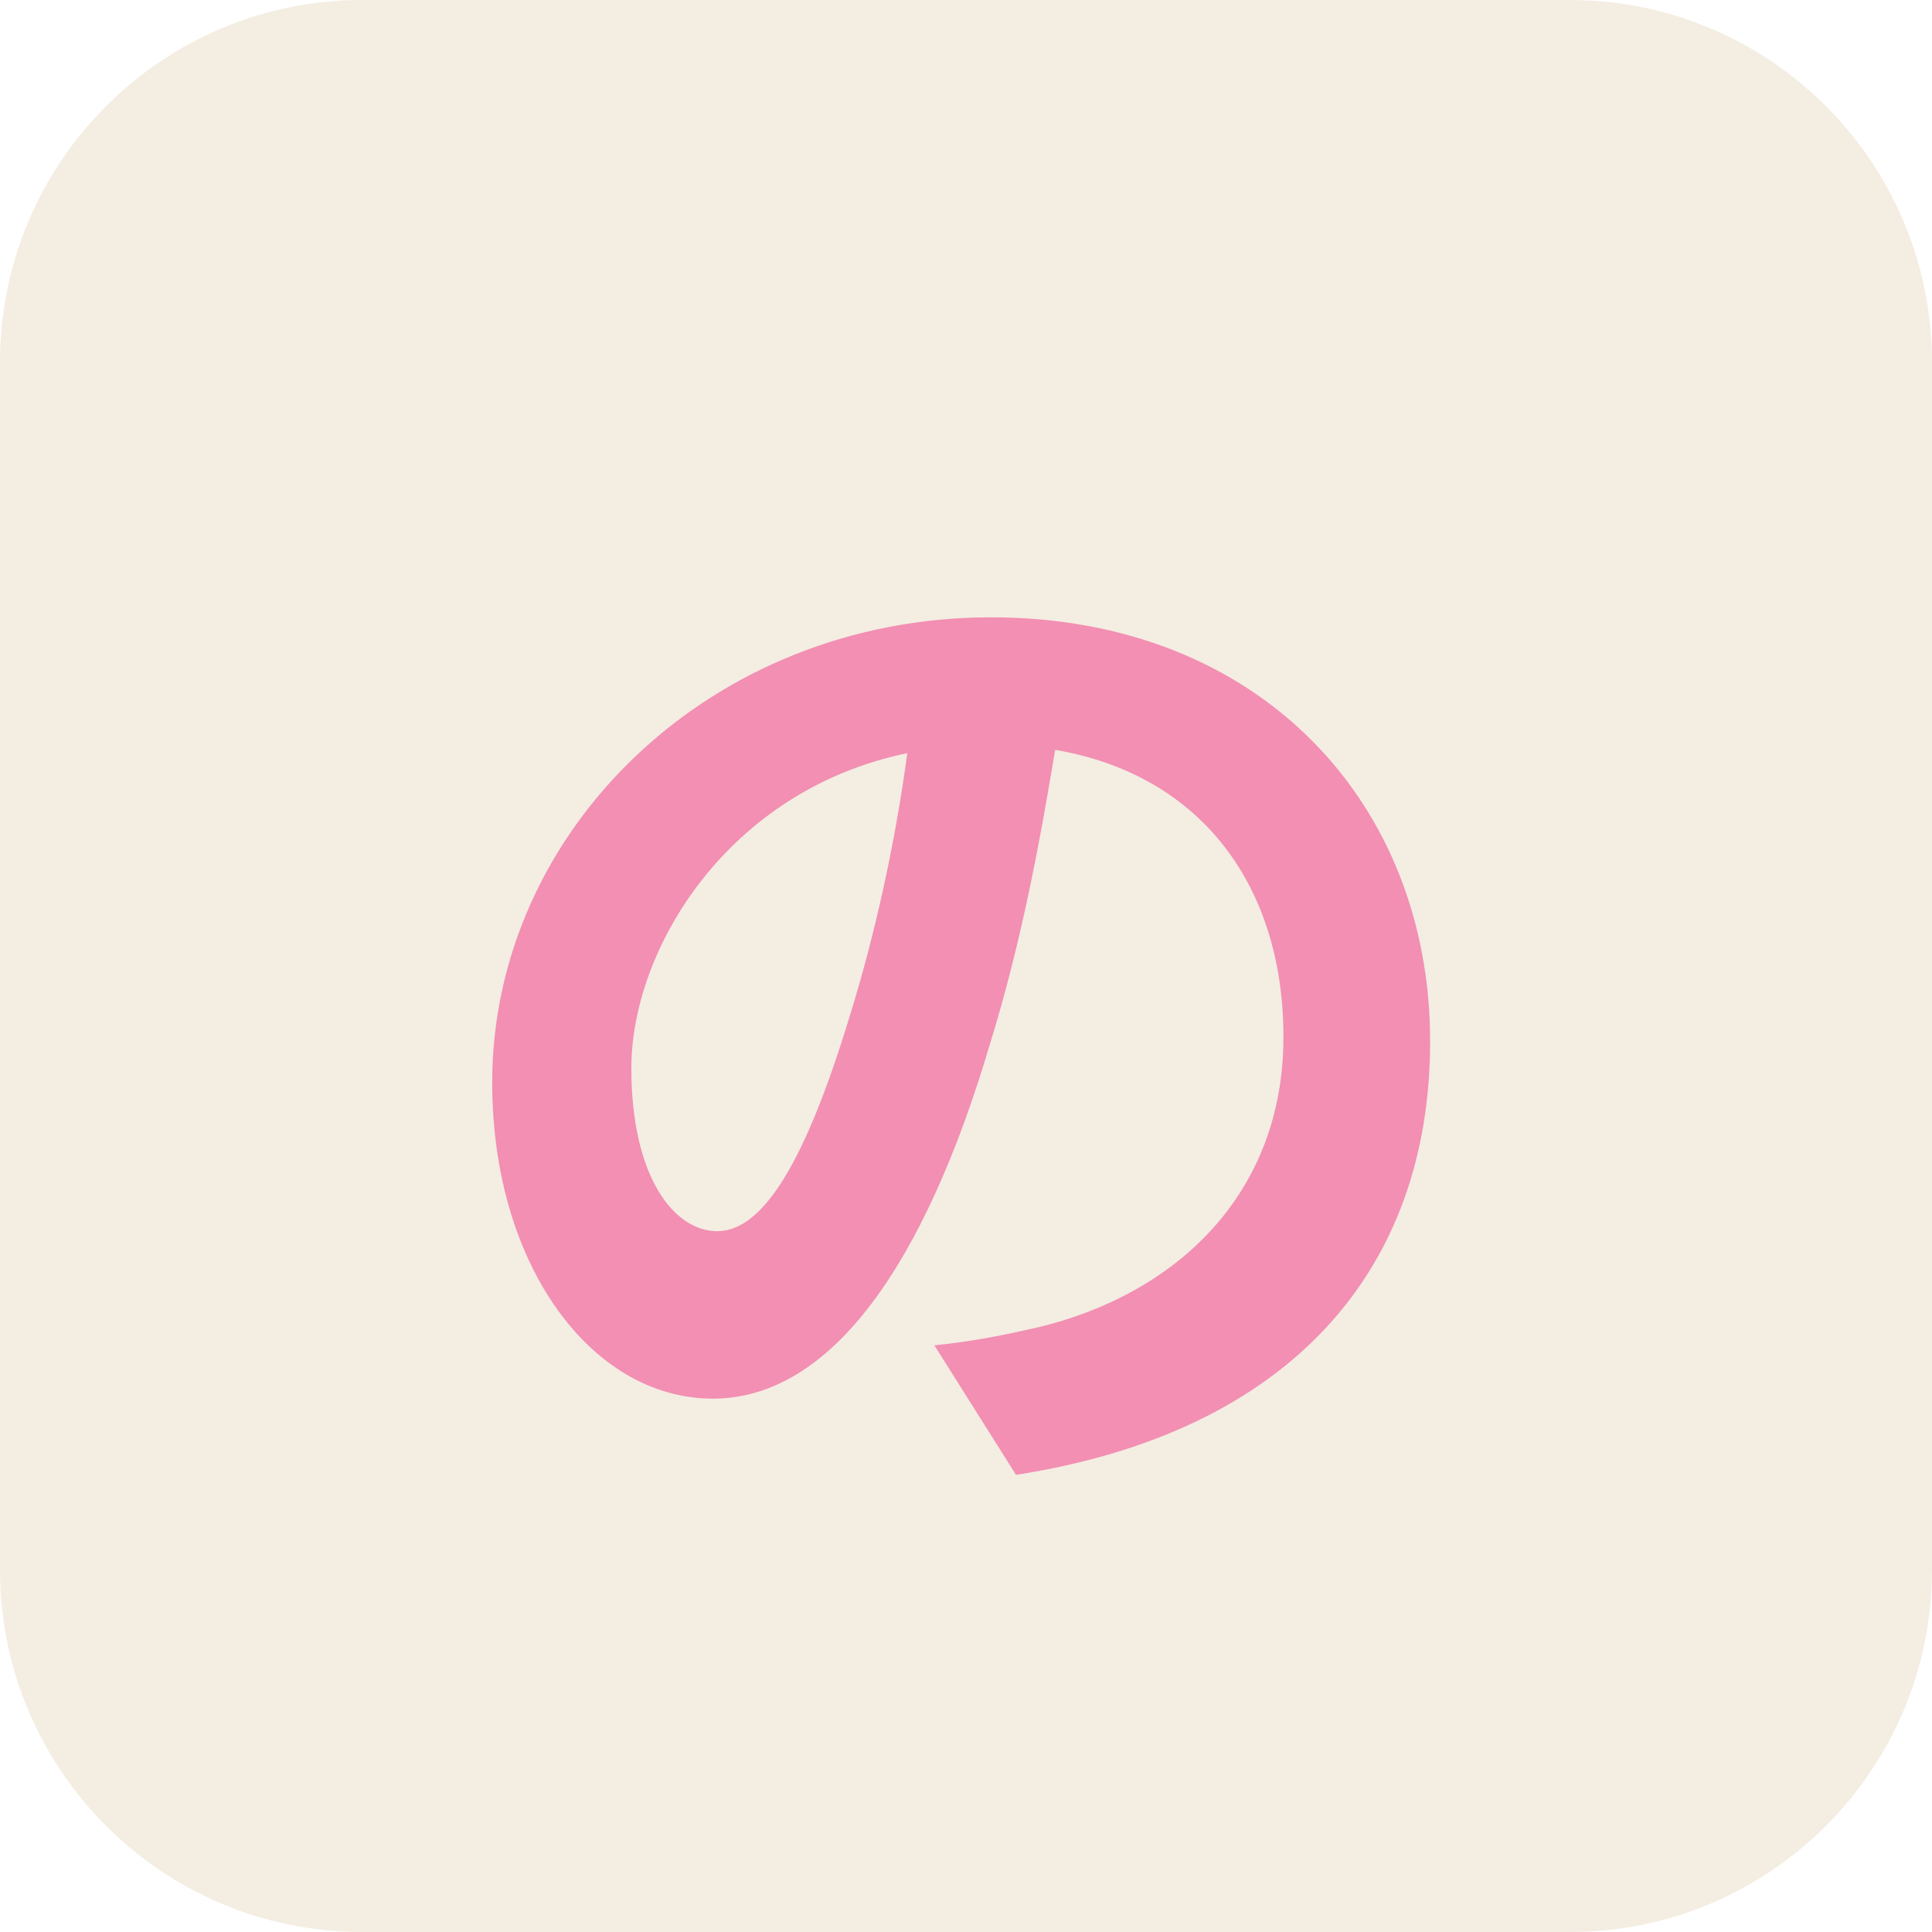
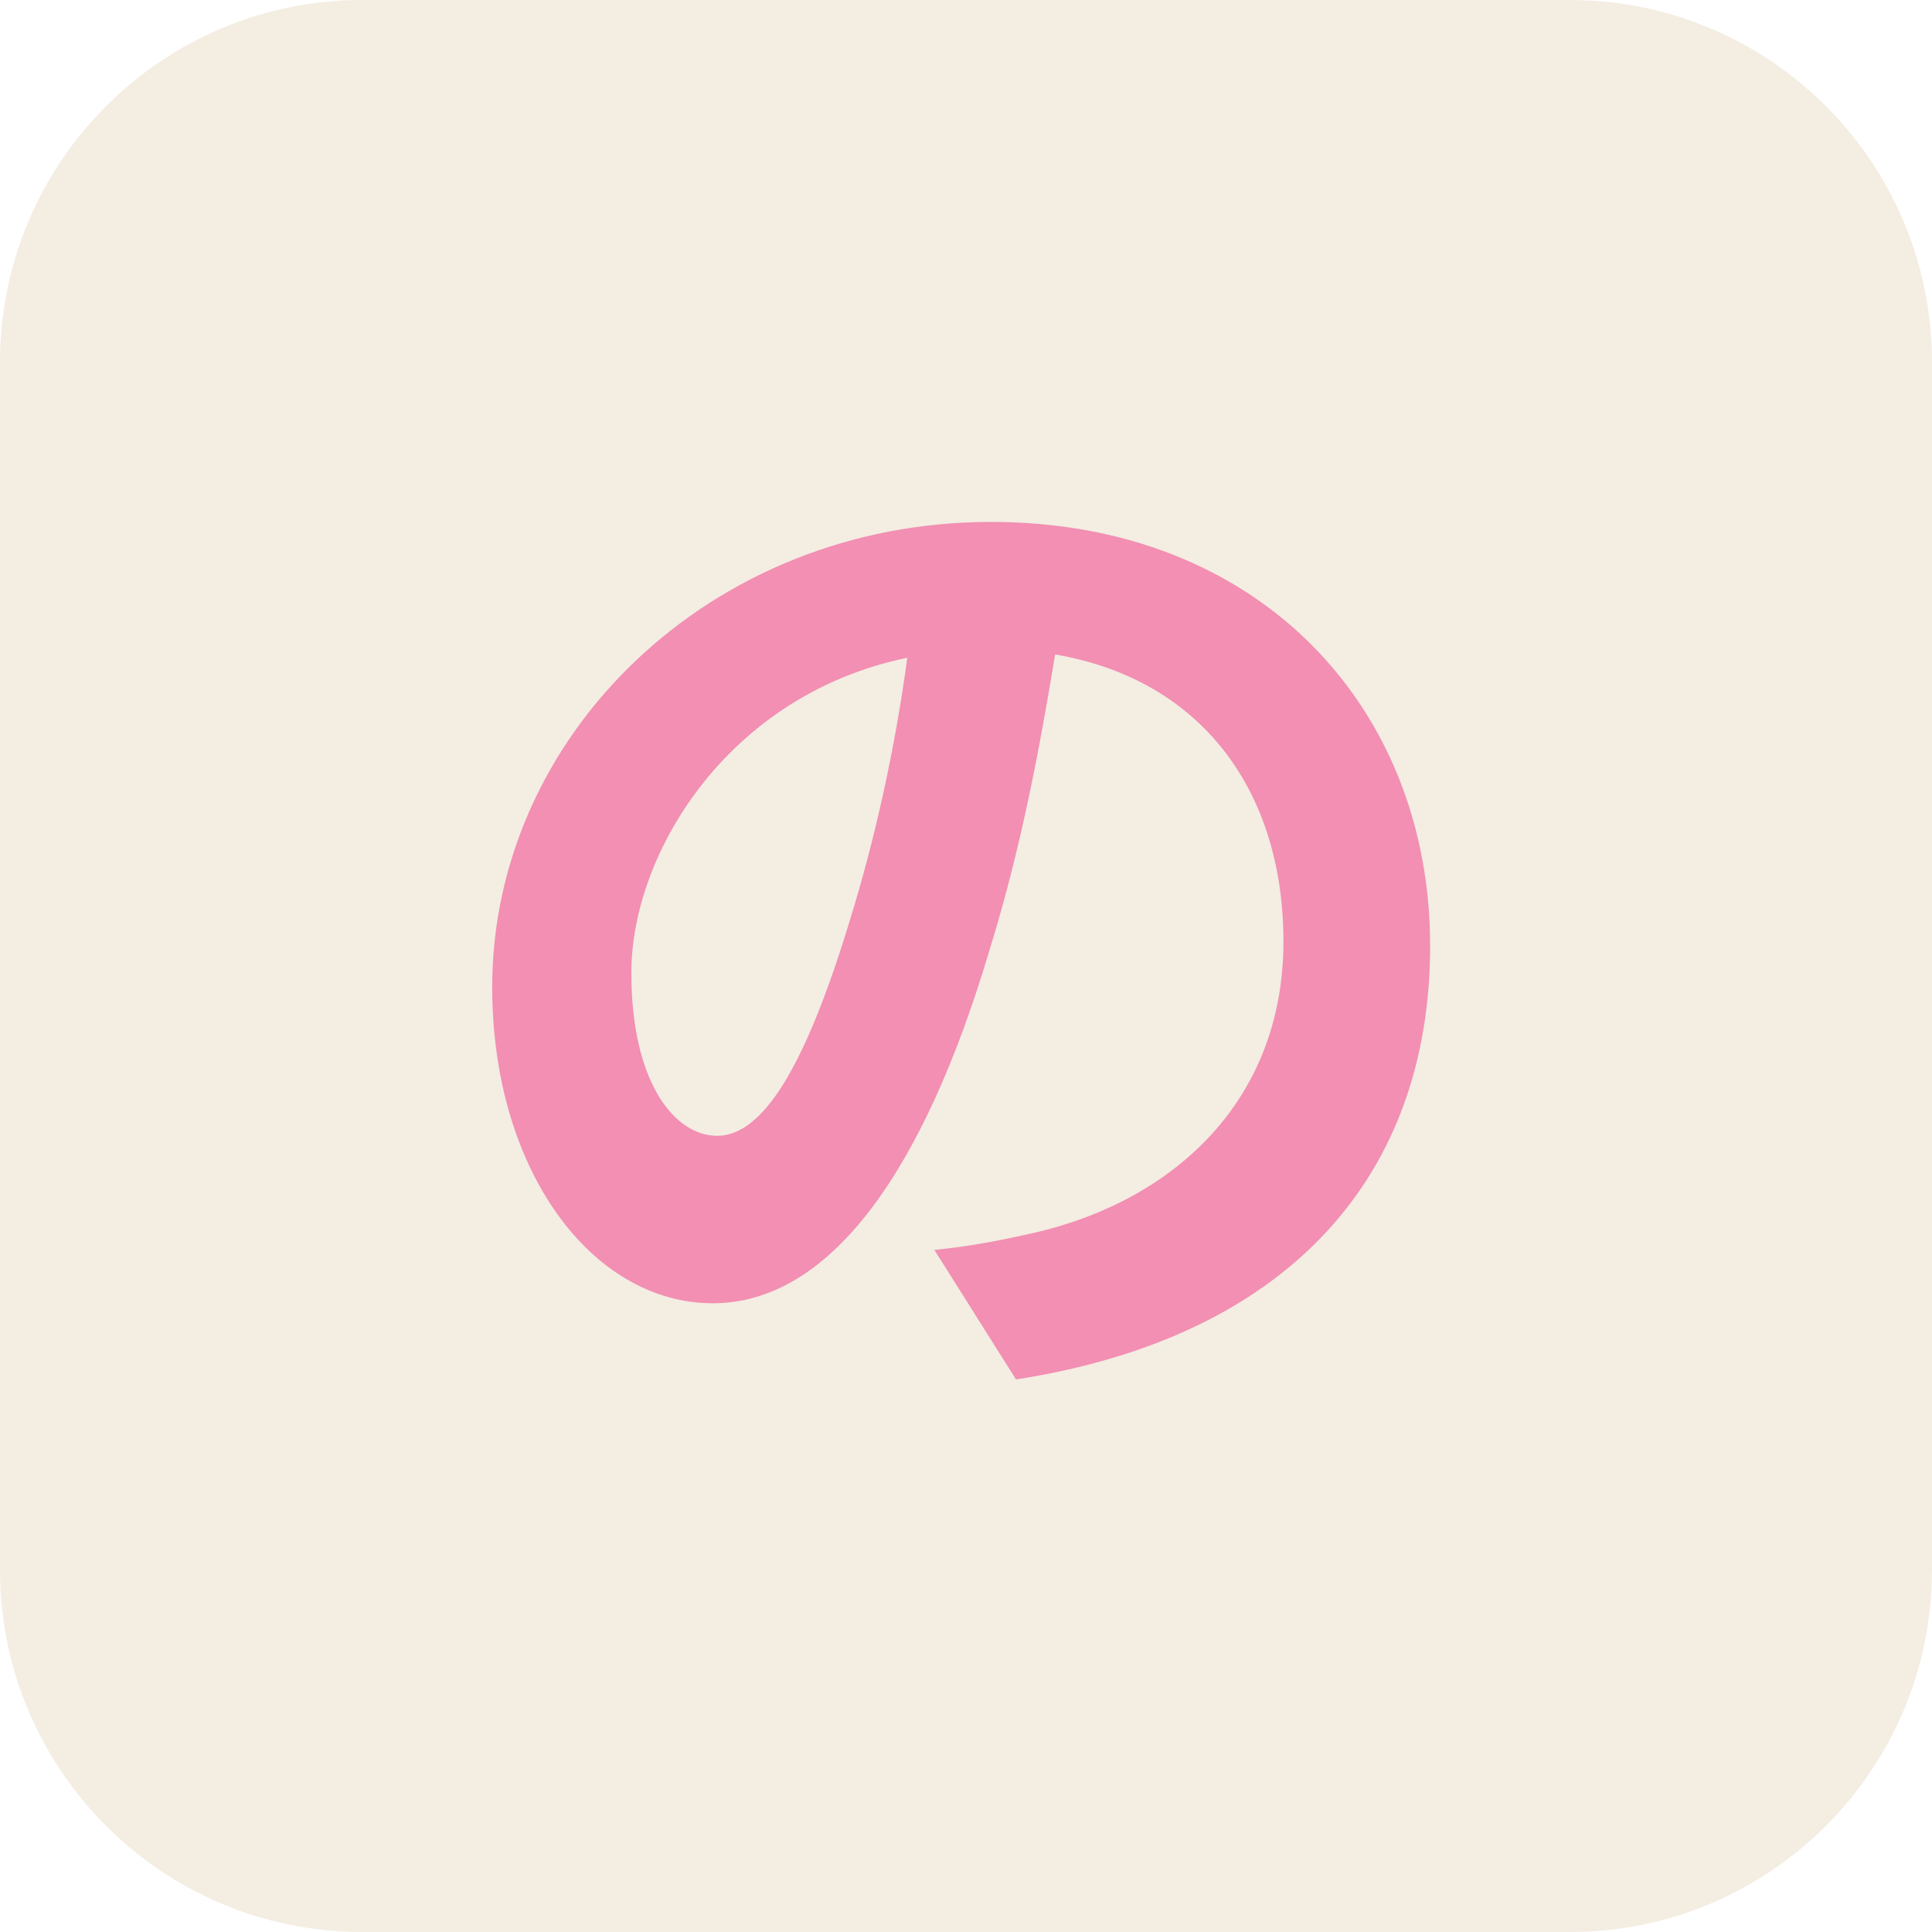
<svg xmlns="http://www.w3.org/2000/svg" viewBox="0 0 128 128">
  <rect width="128" height="128" rx="24" fill="#f4ede2" />
-   <text x="50%" y="54%" text-anchor="middle" dominant-baseline="middle" font-family="Hiragino Sans, Noto Sans JP, PingFang SC, sans-serif" font-size="72" font-weight="700" fill="#f28fb3">の</text>
+   <text x="64" y="88" text-anchor="middle" dominant-baseline="auto" font-family="Hiragino Sans, Noto Sans JP, PingFang SC, sans-serif" font-size="72" font-weight="700" fill="#f28fb3">の</text>
</svg>
